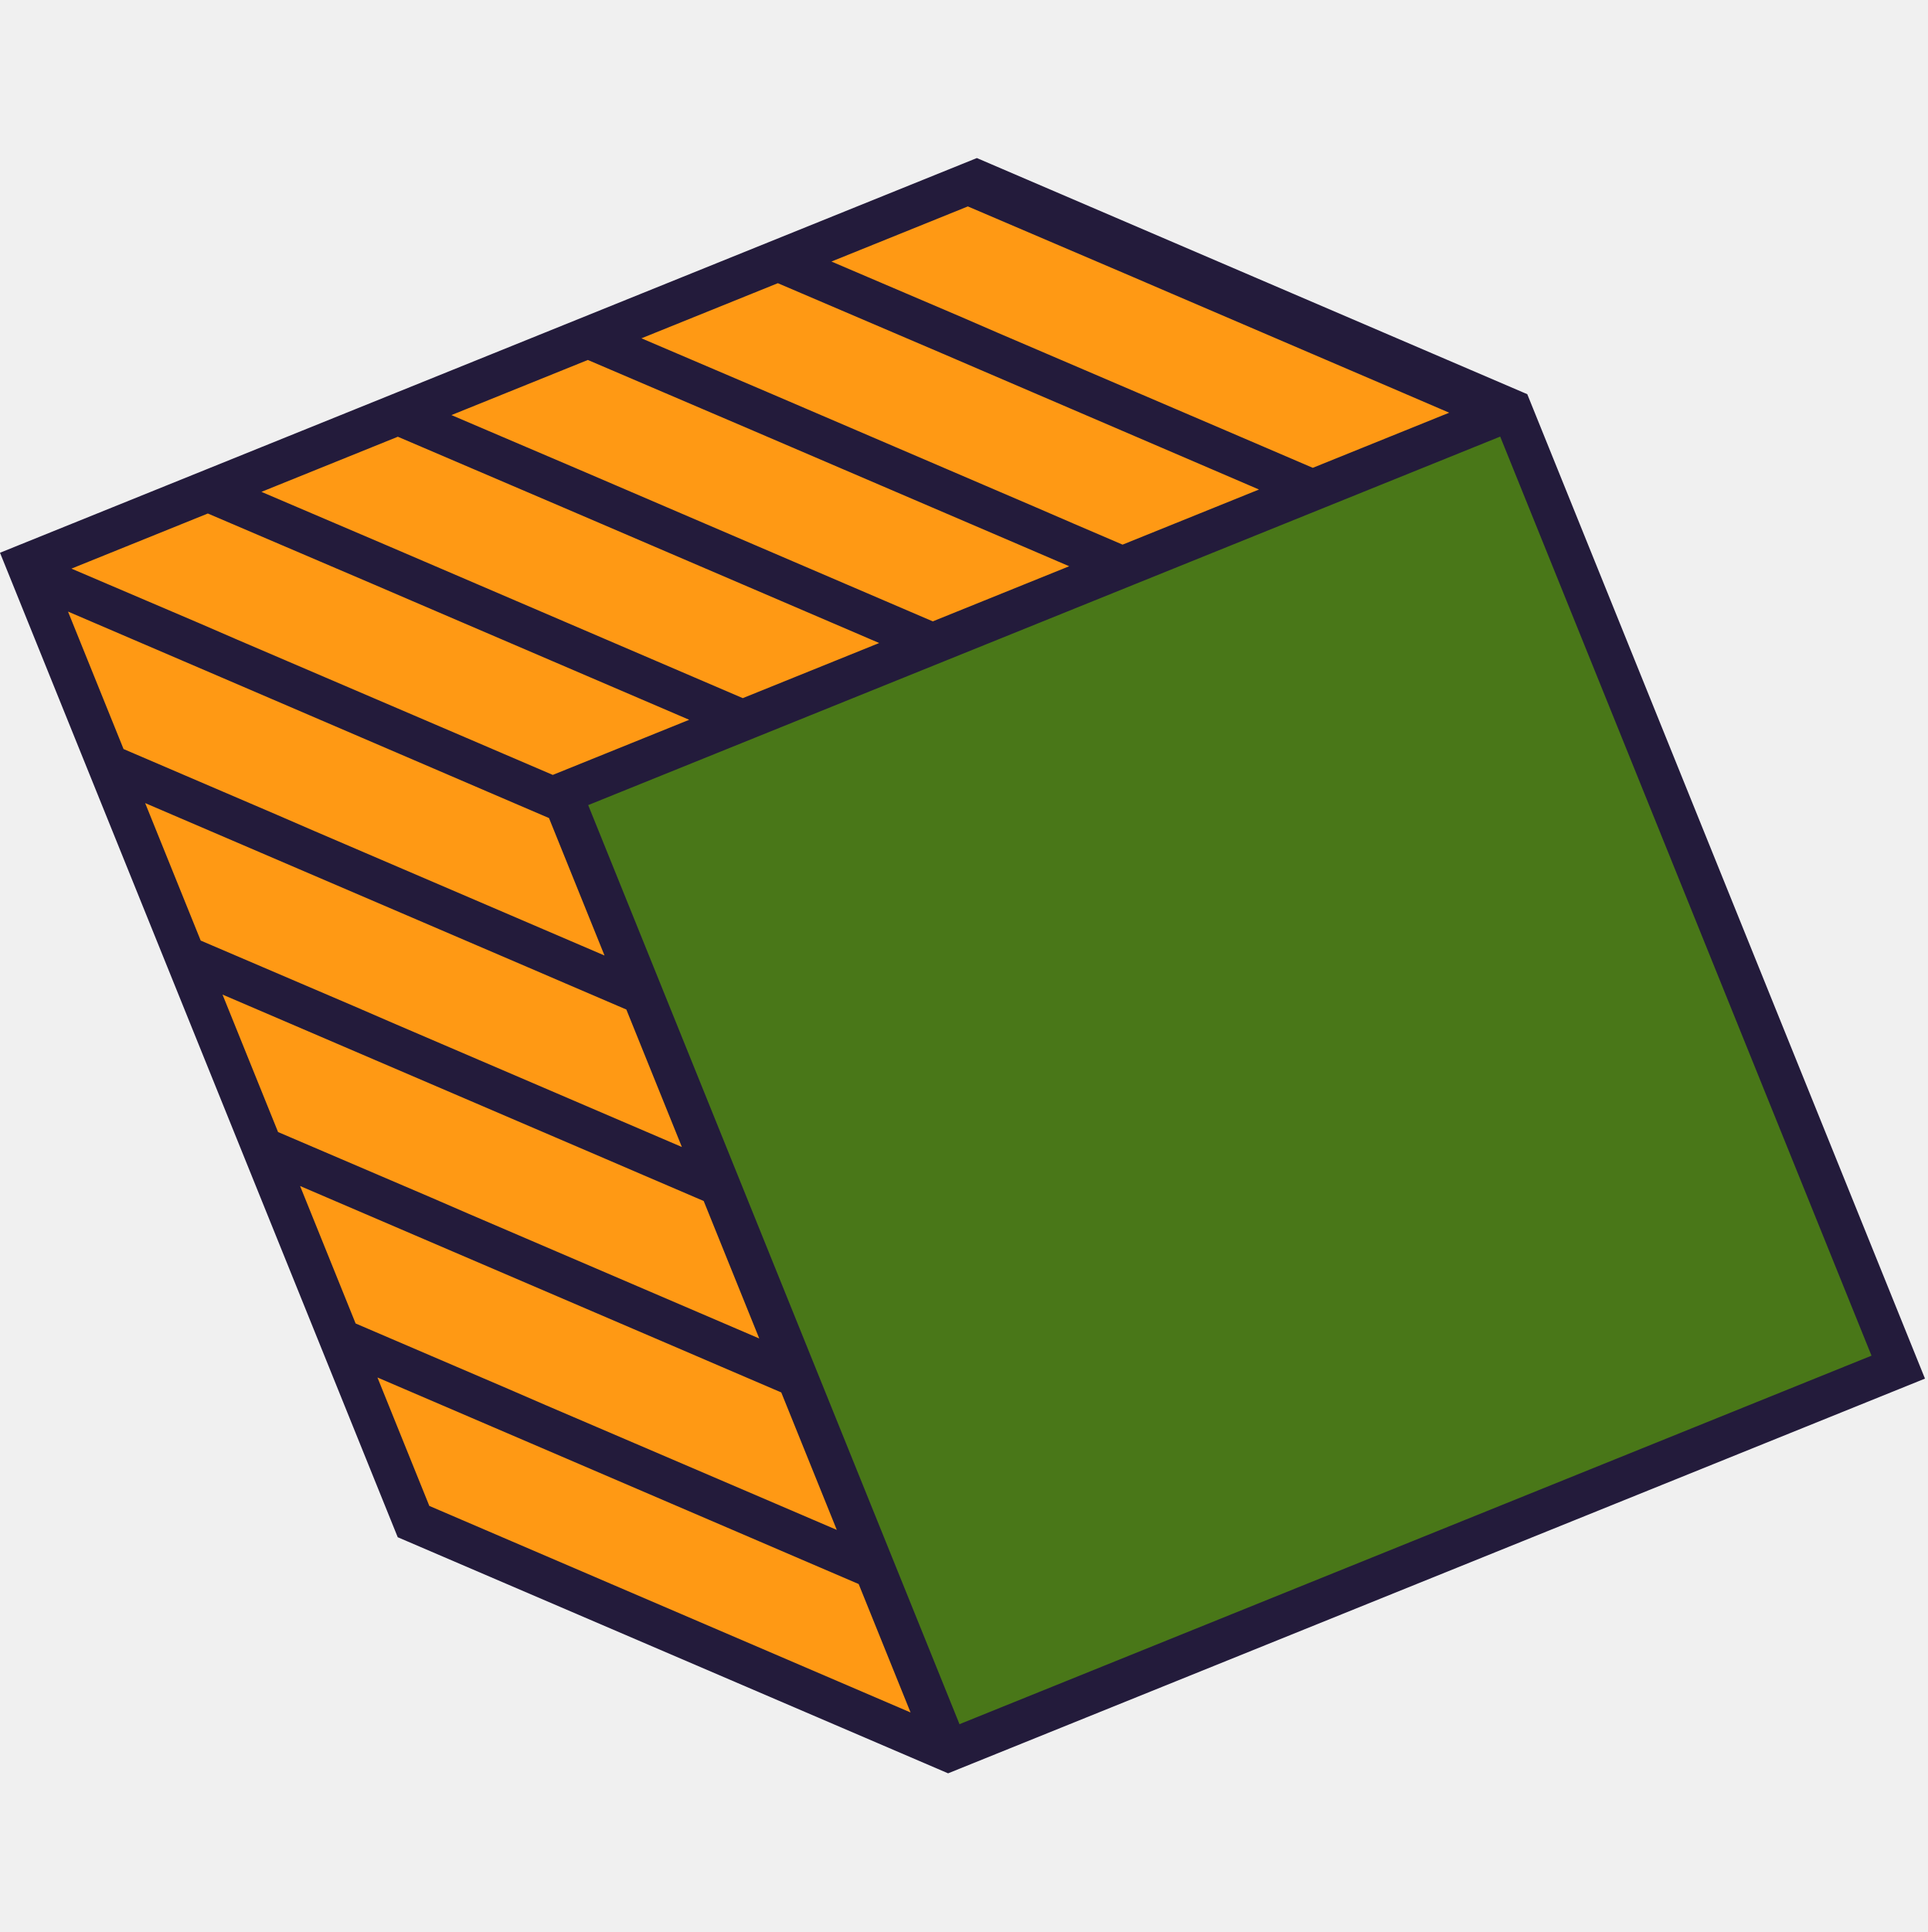
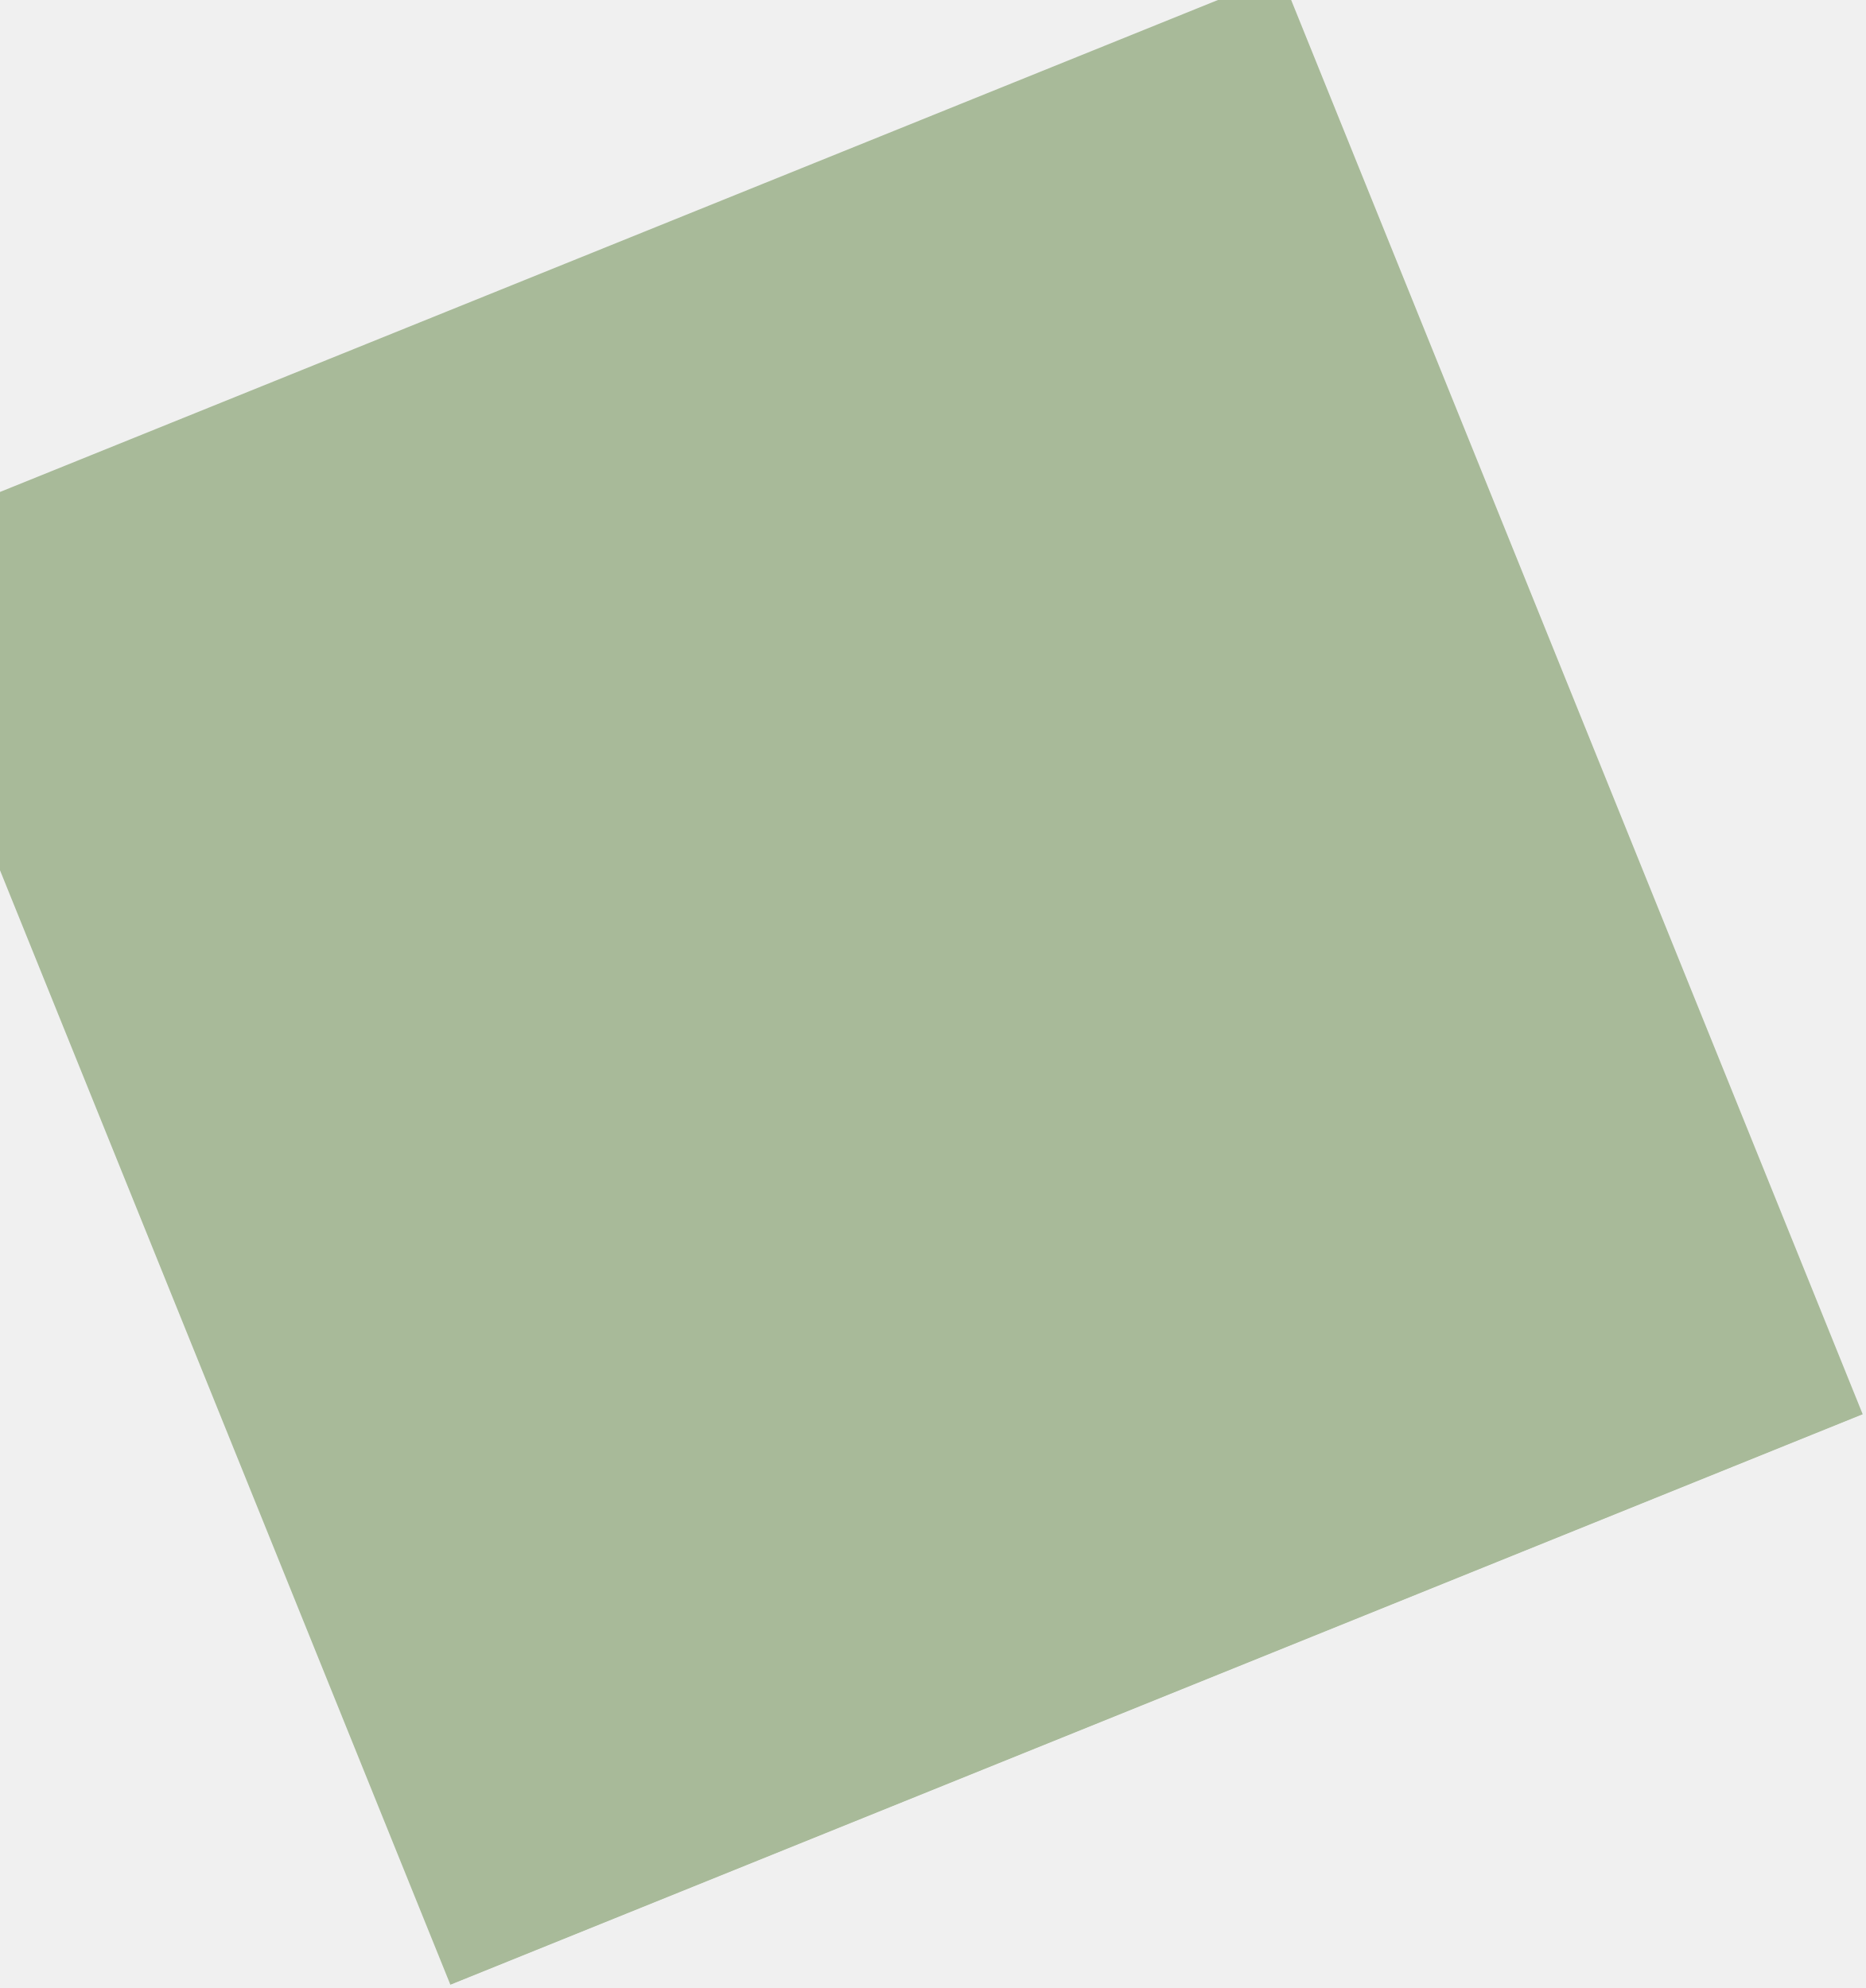
- <svg xmlns="http://www.w3.org/2000/svg" width="421" height="422" viewBox="0 0 421 422" fill="none">
-   <g clip-path="url(#clip0_564_1214)">
-     <path d="M122.647 173.344L330.17 89.499L414.658 298.614L207.135 382.459L122.647 173.344Z" fill="#497718" />
-     <path d="M122.647 173.344L207.139 382.468L90.326 332.363L5.838 123.248L213.369 39.4L330.162 89.503L122.647 173.344Z" fill="#FF9914" />
-     <path d="M333.62 86.1L420.496 301.126L207.107 387.341L86.88 335.771L2.67126e-05 120.736L213.389 34.522L333.62 86.1ZM198.904 374.049L187.57 345.995L174.284 340.296L166.026 336.746L115.872 315.216L107.605 311.67L82.448 300.877L93.782 328.931L198.904 374.049ZM111.102 303.411L119.314 306.969L169.508 328.474L177.762 332.015L182.793 334.173L170.662 304.146L157.376 298.447L149.118 294.897L98.974 273.393L90.708 269.847L65.55 259.054L77.681 289.081L111.102 303.411ZM94.204 261.588L102.416 265.146L152.564 286.659L160.818 290.2L165.85 292.359L153.718 262.332L140.432 256.633L132.175 253.083L82.03 231.578L73.764 228.032L48.606 217.24L60.738 247.267L94.204 261.588ZM77.307 219.765L85.519 223.323L135.666 244.836L143.921 248.377L148.952 250.536L136.821 220.509L123.535 214.81L115.277 211.26L65.133 189.755L56.867 186.209L31.709 175.417L43.84 205.444L77.307 219.765ZM60.409 177.942L68.621 181.5L118.769 203.013L127.023 206.554L132.055 208.713L119.923 178.686L106.637 172.986L98.38 169.437L48.281 147.924L40.015 144.378L14.857 133.585L26.989 163.612L60.409 177.942ZM43.512 136.119L51.723 139.677L101.917 161.182L110.171 164.723L120.75 169.261L150.548 157.221L148.236 156.229L139.97 152.683L89.786 131.155L81.528 127.605L45.4 112.163L15.602 124.203L43.512 136.119ZM85.016 119.35L93.27 122.891L143.422 144.413L151.676 147.954L162.254 152.492L192.053 140.452L189.74 139.461L181.474 135.914L131.29 114.386L123.024 110.84L86.905 95.394L57.107 107.434L85.016 119.35ZM126.521 102.581L134.775 106.122L184.926 127.644L193.181 131.185L203.759 135.723L233.557 123.683L231.245 122.692L222.987 119.142L172.795 97.617L164.529 94.071L128.41 78.626L98.611 90.665L126.521 102.581ZM168.025 85.812L176.28 89.353L226.431 110.875L234.639 114.424L245.218 118.962L275.016 106.923L272.704 105.931L264.446 102.382L214.299 80.848L206.042 77.298L169.914 61.857L140.116 73.896L168.025 85.812ZM209.53 69.043L217.742 72.601L267.936 94.106L276.19 97.647L286.768 102.185L316.566 90.145L314.254 89.154L305.997 85.604L255.804 64.079L247.546 60.529L211.419 45.088L181.621 57.127L209.53 69.043ZM327.707 95.365L128.485 175.855L209.593 376.606L408.815 296.115L327.707 95.365Z" fill="#231B3B" />
+ <svg xmlns="http://www.w3.org/2000/svg" width="440" height="469" viewBox="0 0 440 469" fill="none">
+   <g opacity="0.36" clip-path="url(#clip0_564_1214)">
+     <path d="M-34.485 124.034L302.381 -12.069L441.703 332.764L104.836 468.867L-34.485 124.034Z" fill="#295C00" />
  </g>
  <defs>
    <clipPath id="clip0_564_1214">
-       <rect width="322.302" height="324.775" fill="white" transform="matrix(-0.927184 0.374607 0.374607 0.927184 298.833 0)" />
+       <rect width="359.267" height="366.325" fill="white" transform="matrix(-0.927184 0.374607 0.374607 0.927184 302.107 -6)" />
    </clipPath>
  </defs>
</svg>
